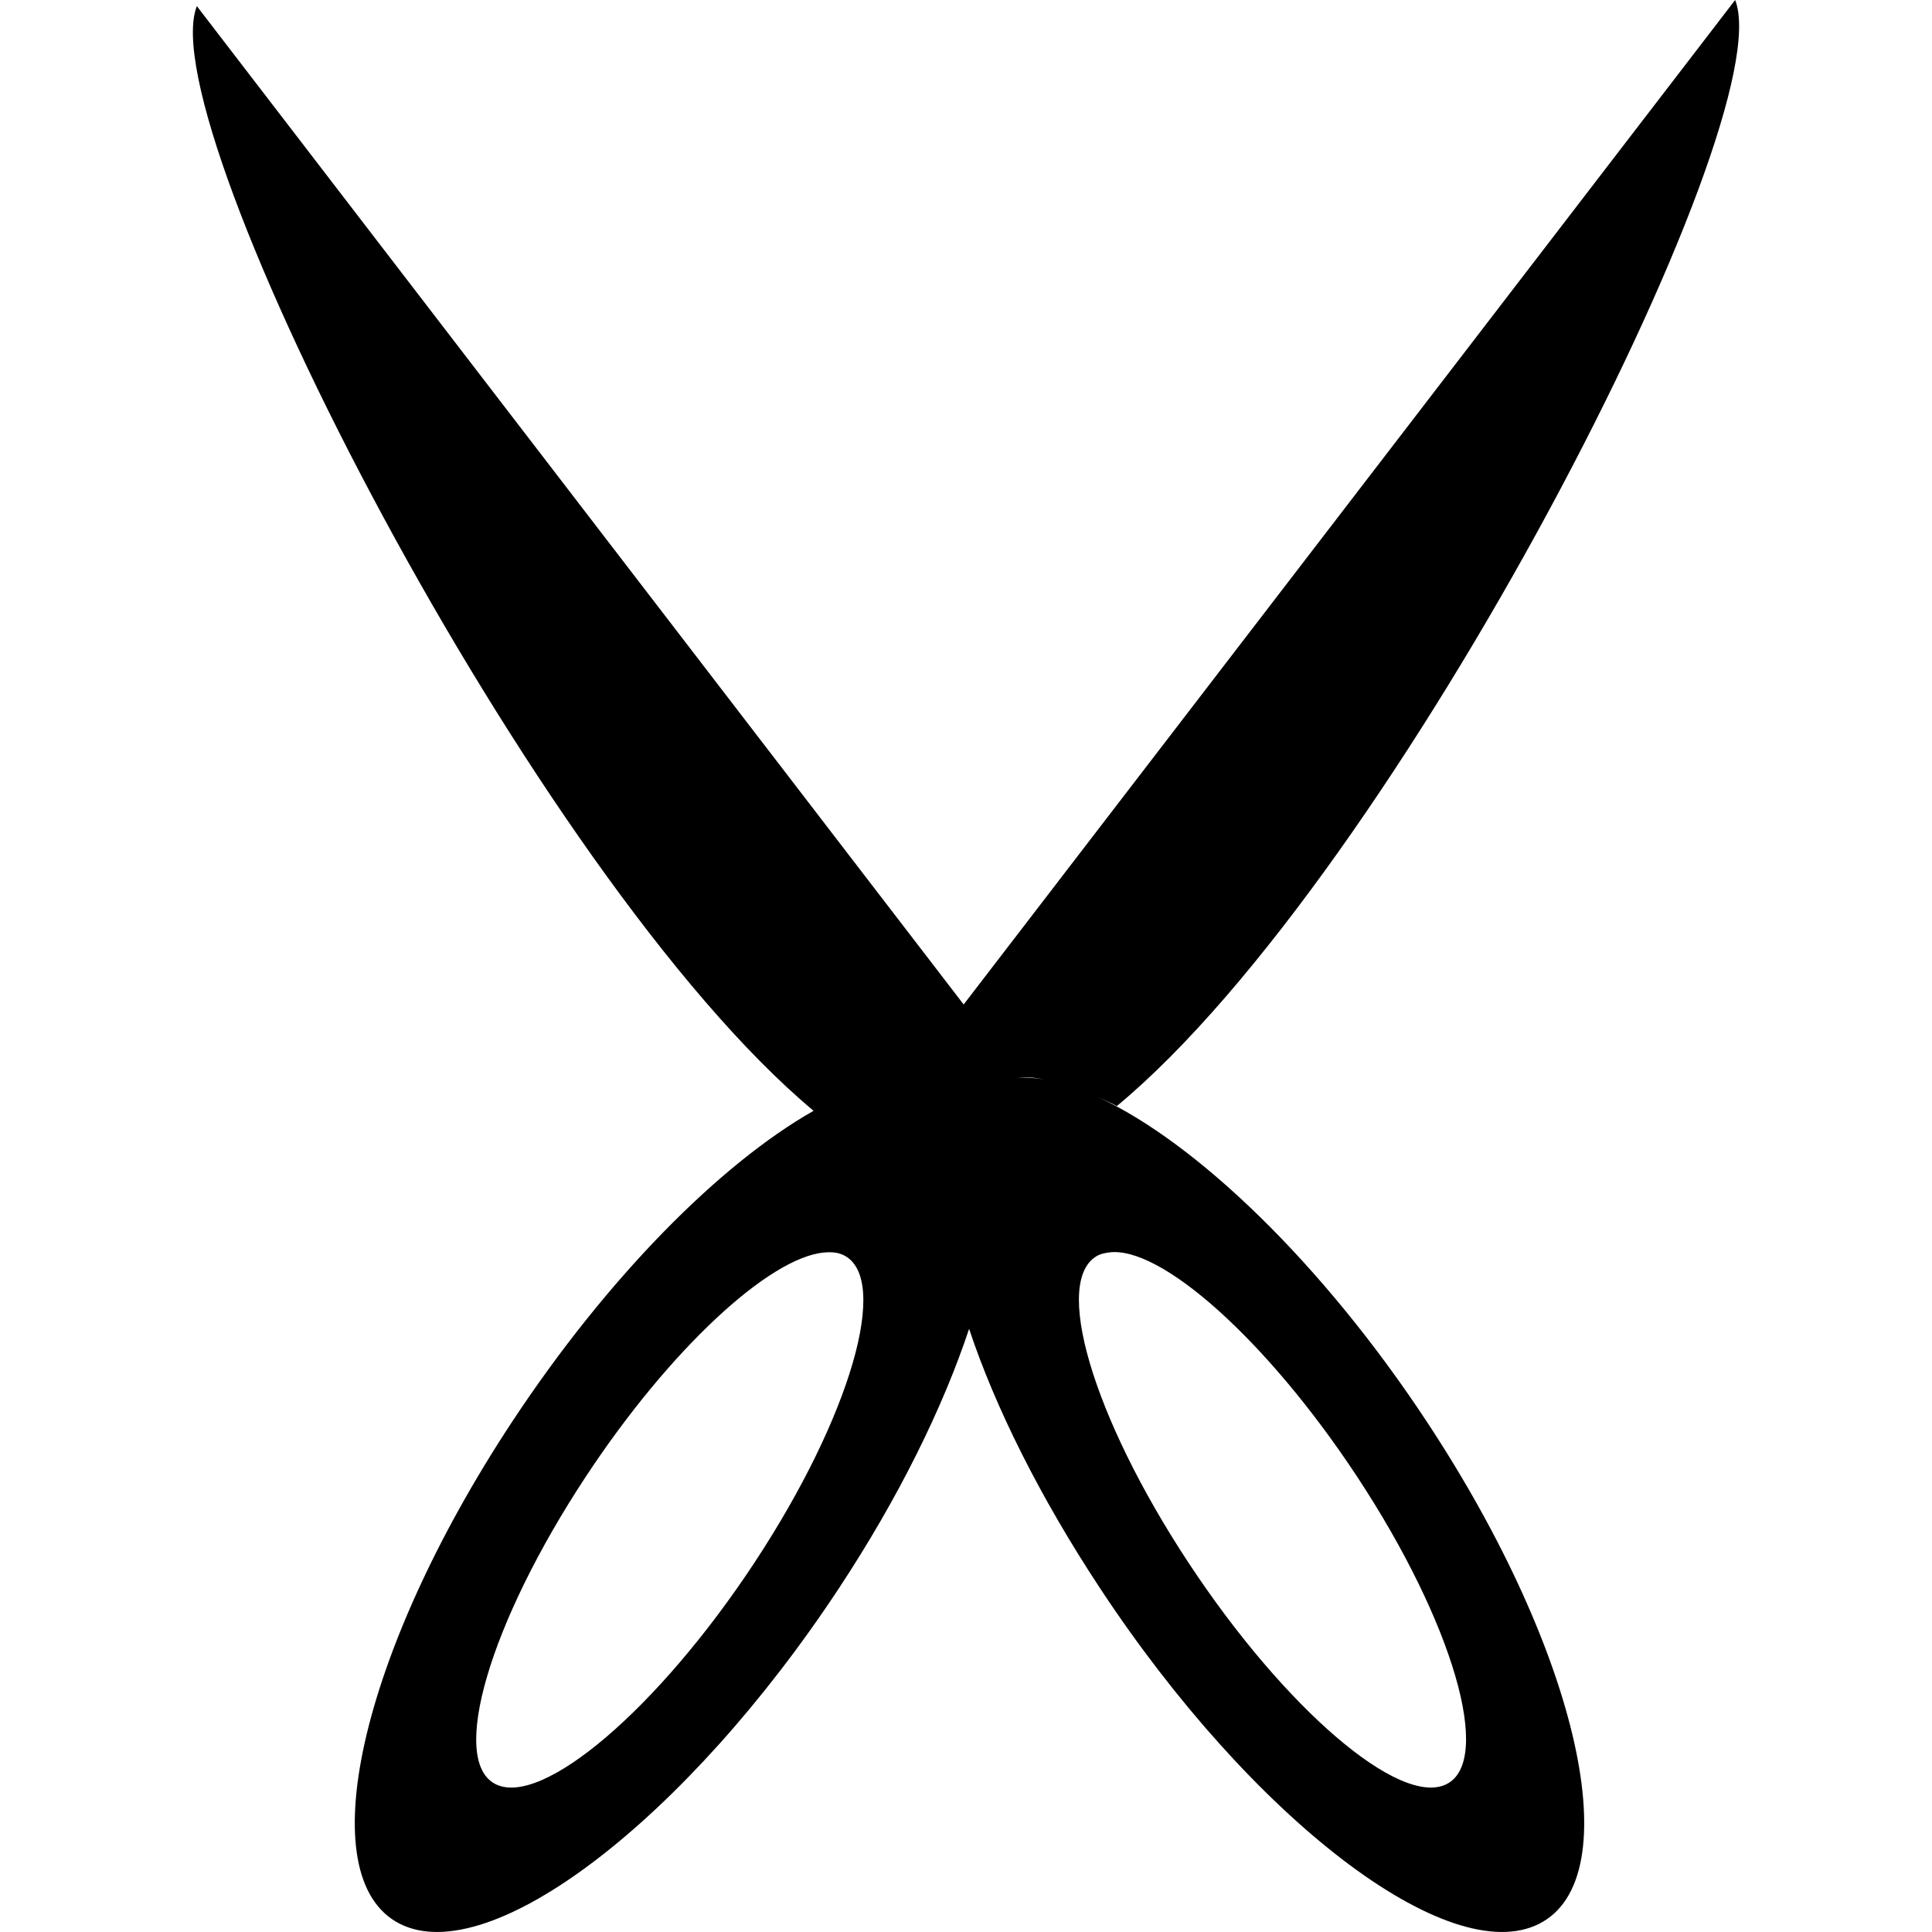
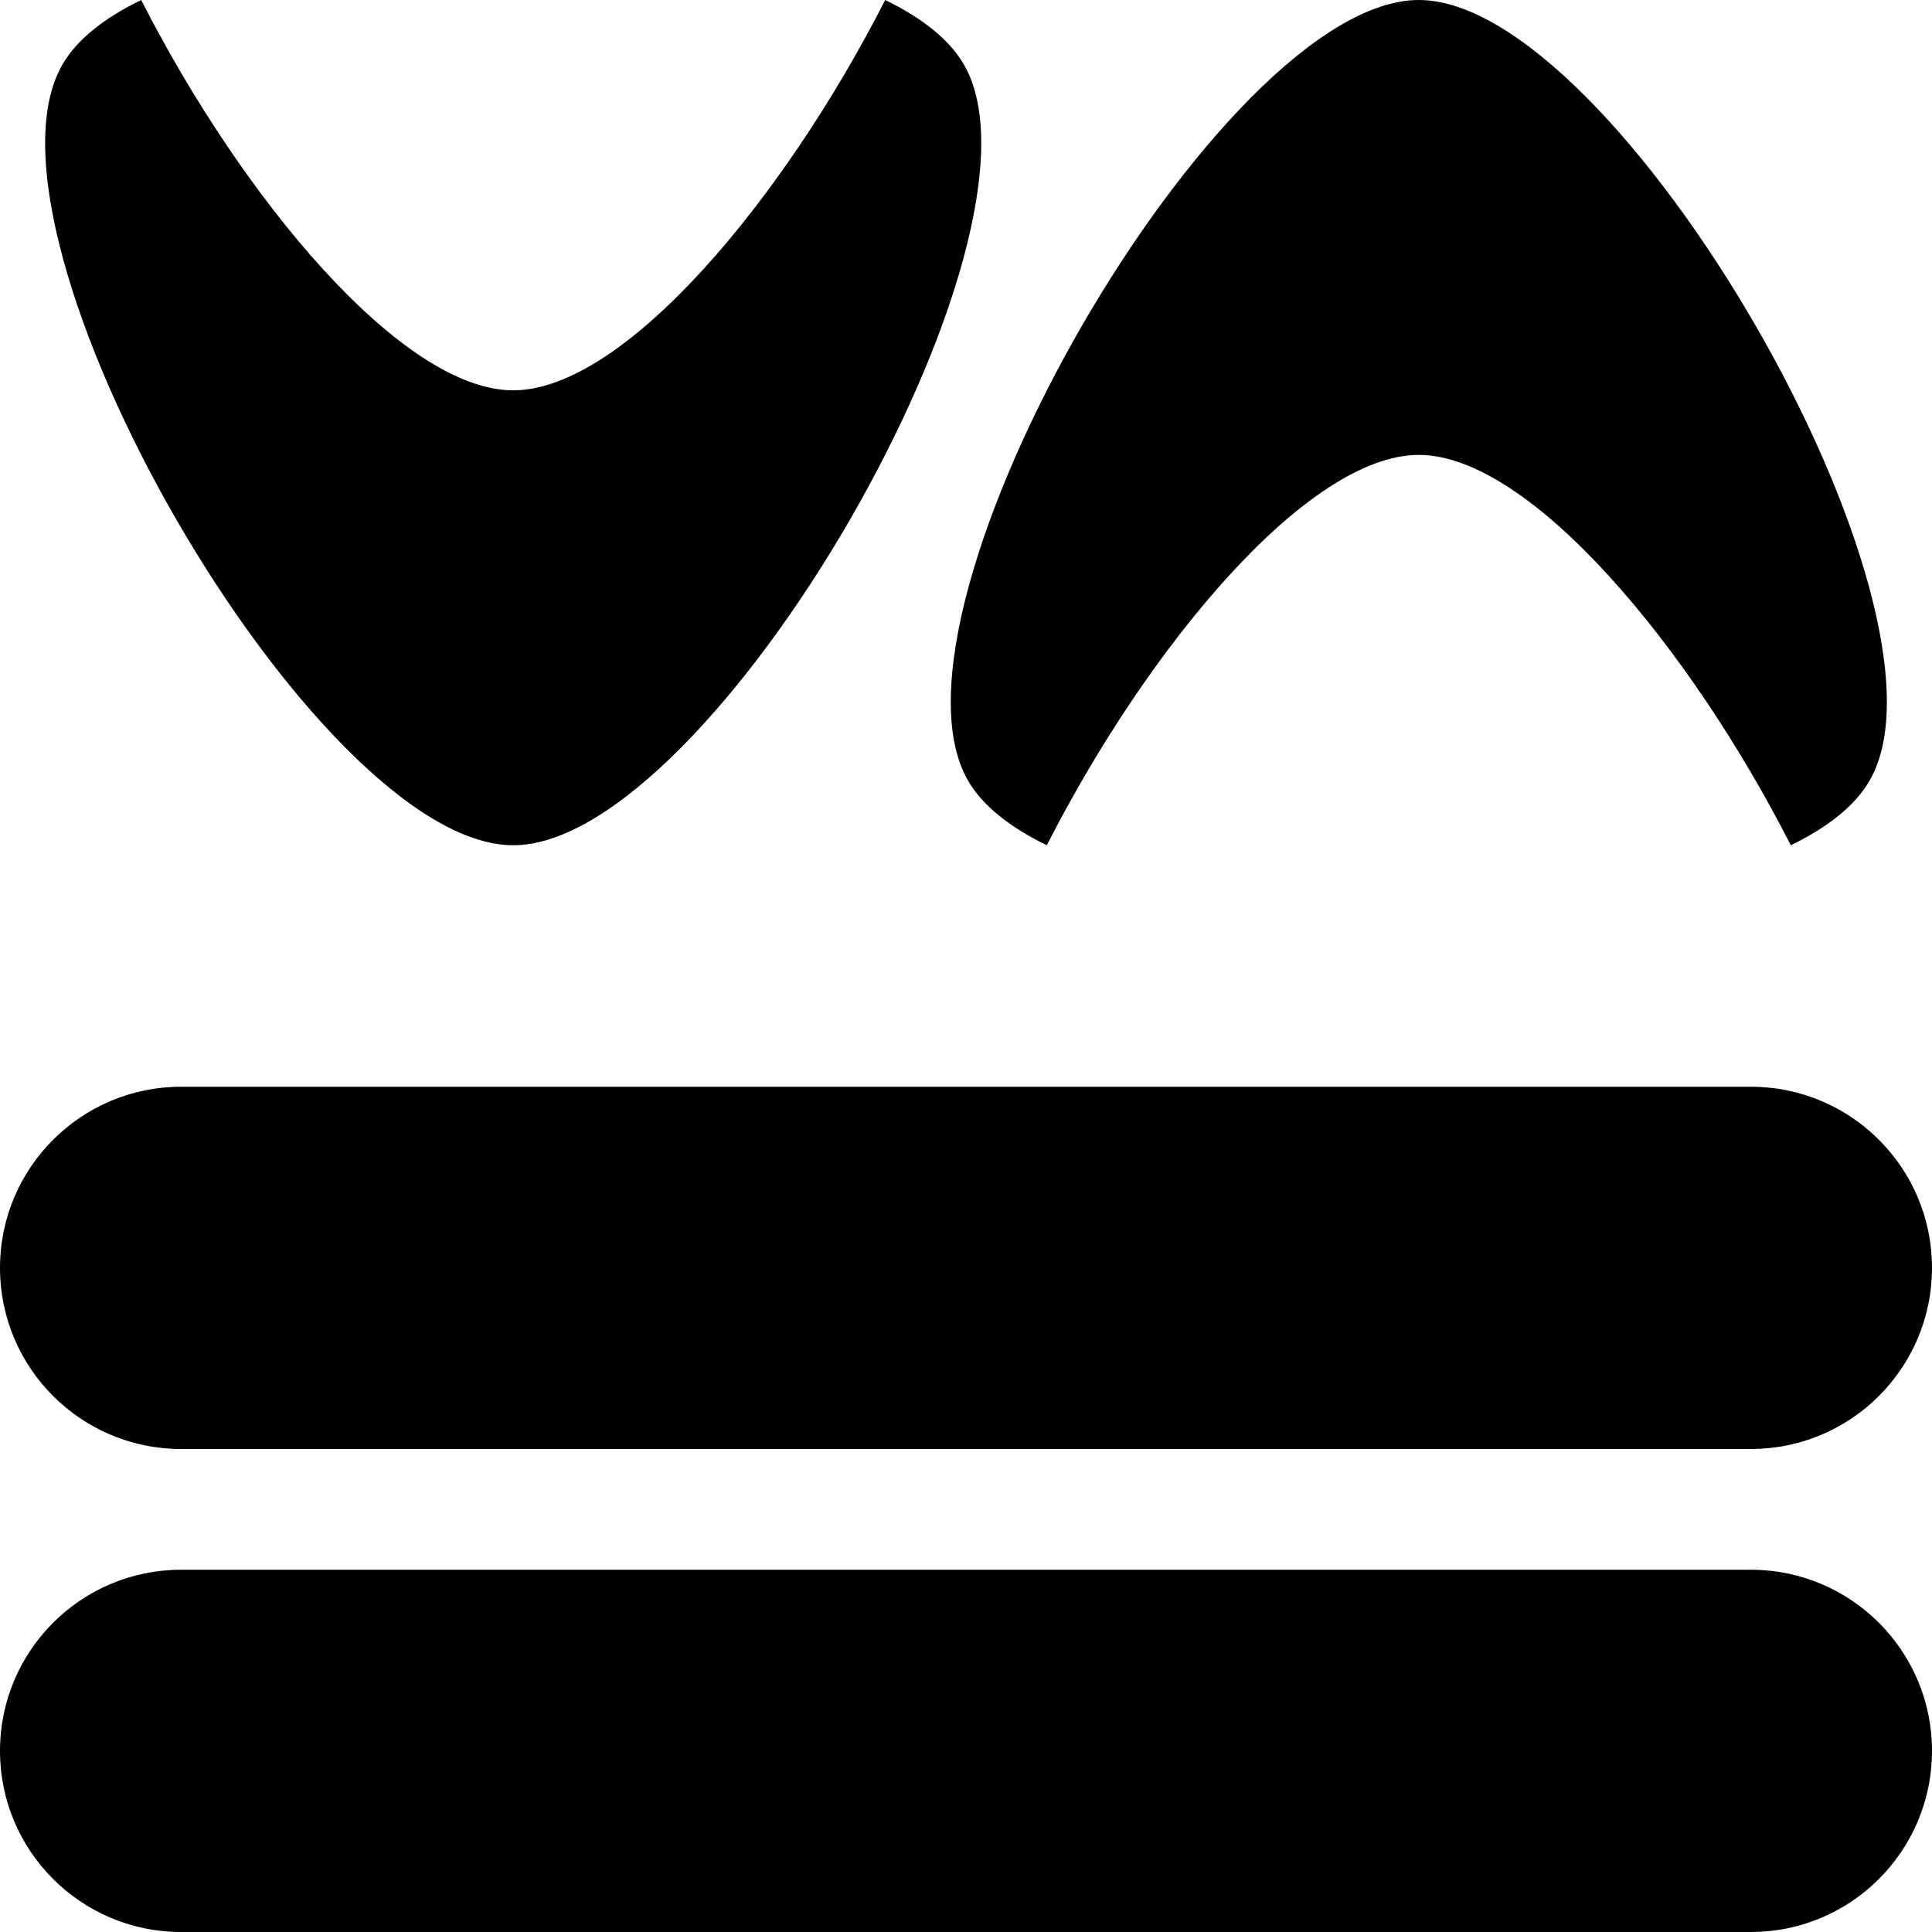
<svg xmlns="http://www.w3.org/2000/svg" width="128" height="128" id="svg2" version="1.0">
  <defs id="defs4">
    </defs>
  <g id="layer1">
-     <path style="opacity:1;fill:#000000;fill-opacity:1;fill-rule:nonzero;stroke:none" d="M 114.958,1.7278707e-06 63.845,66.55 13.042,0.406 c -3.13,7.949 22.356,57.733 40.859,73.187 -6.184,3.514 -13.657,11.019 -19.992,20.633 -10.101,15.331 -13.41,30.2 -7.42,33.23 5.99,3.03 19.01,-6.928 29.112,-22.259 3.963,-6.015 6.88,-11.968 8.605,-17.157 1.725,5.192 4.69,11.137 8.656,17.157 10.101,15.331 23.122,25.289 29.112,22.259 5.99,-3.03 2.682,-17.899 -7.42,-33.23 C 87.61,83.687 79.237,75.681 72.759,72.691 c 0.396,0.183 0.827,0.368 1.237,0.587 C 92.507,57.929 118.094,7.965 114.958,2e-06 z m -46.785,71.381 c 0.339,0.014 0.67,0.075 1.031,0.135 -0.677,-0.11 -1.359,-0.145 -1.958,-0.09 0.301,-0.029 0.606,-0.059 0.927,-0.045 z M 54.571,82.985 c 0.517,-0.049 0.954,-0.014 1.34,0.181 3.084,1.56 0.444,10.696 -5.925,20.362 -6.369,9.666 -14.074,16.234 -17.158,14.674 -3.084,-1.56 -0.392,-10.696 5.977,-20.362 5.573,-8.458 12.147,-14.509 15.767,-14.854 z m 18.858,0 c 3.406,-0.528 10.517,5.792 16.488,14.854 6.369,9.666 9.009,18.802 5.925,20.362 -3.084,1.56 -10.737,-5.007 -17.106,-14.674 -6.369,-9.666 -9.061,-18.802 -5.977,-20.362 0.193,-0.098 0.443,-0.145 0.67,-0.181 z" id="path2819" />
+     <rect style="opacity:1;fill:#000000;fill-opacity:1;stroke:none" id="rect2425" width="128" height="24" x="0" y="104" ry="12" />
+     <g id="g2448" transform="translate(2.991035,0)">
+       <path id="path2431" d="M 6.364,-4.4408921e-16 C 3.933,1.179 2.108,2.609 1.145,4.278 -5.427,15.66 17.865,56 31.009,56 44.153,56 67.445,15.66 60.873,4.278 59.911,2.611 58.08,1.178 55.654,1.7763568e-15 48.954,13.16 38.382,25.861 31.009,25.861 23.639,25.861 13.064,13.155 6.364,0 z" style="fill:#000000;fill-opacity:1;stroke:none" />
+       <path style="fill:#000000;fill-opacity:1;stroke:none" d="m 115.654,56 c 2.431,-1.179 4.256,-2.609 5.219,-4.278 C 127.445,40.34 104.153,-1e-06 91.009,0 77.865,0 54.573,40.34 61.145,51.722 62.107,53.389 63.938,54.822 66.364,56 73.064,42.84 83.636,30.139 91.009,30.139 c 7.37,0 17.945,12.706 24.645,25.861 z" id="path2438" />
+     </g>
+     <rect ry="12" y="72" x="0" height="24" width="128" id="rect2444" style="opacity:1;fill:#000000;fill-opacity:1;stroke:none" rx="12" />
  </g>
</svg>
